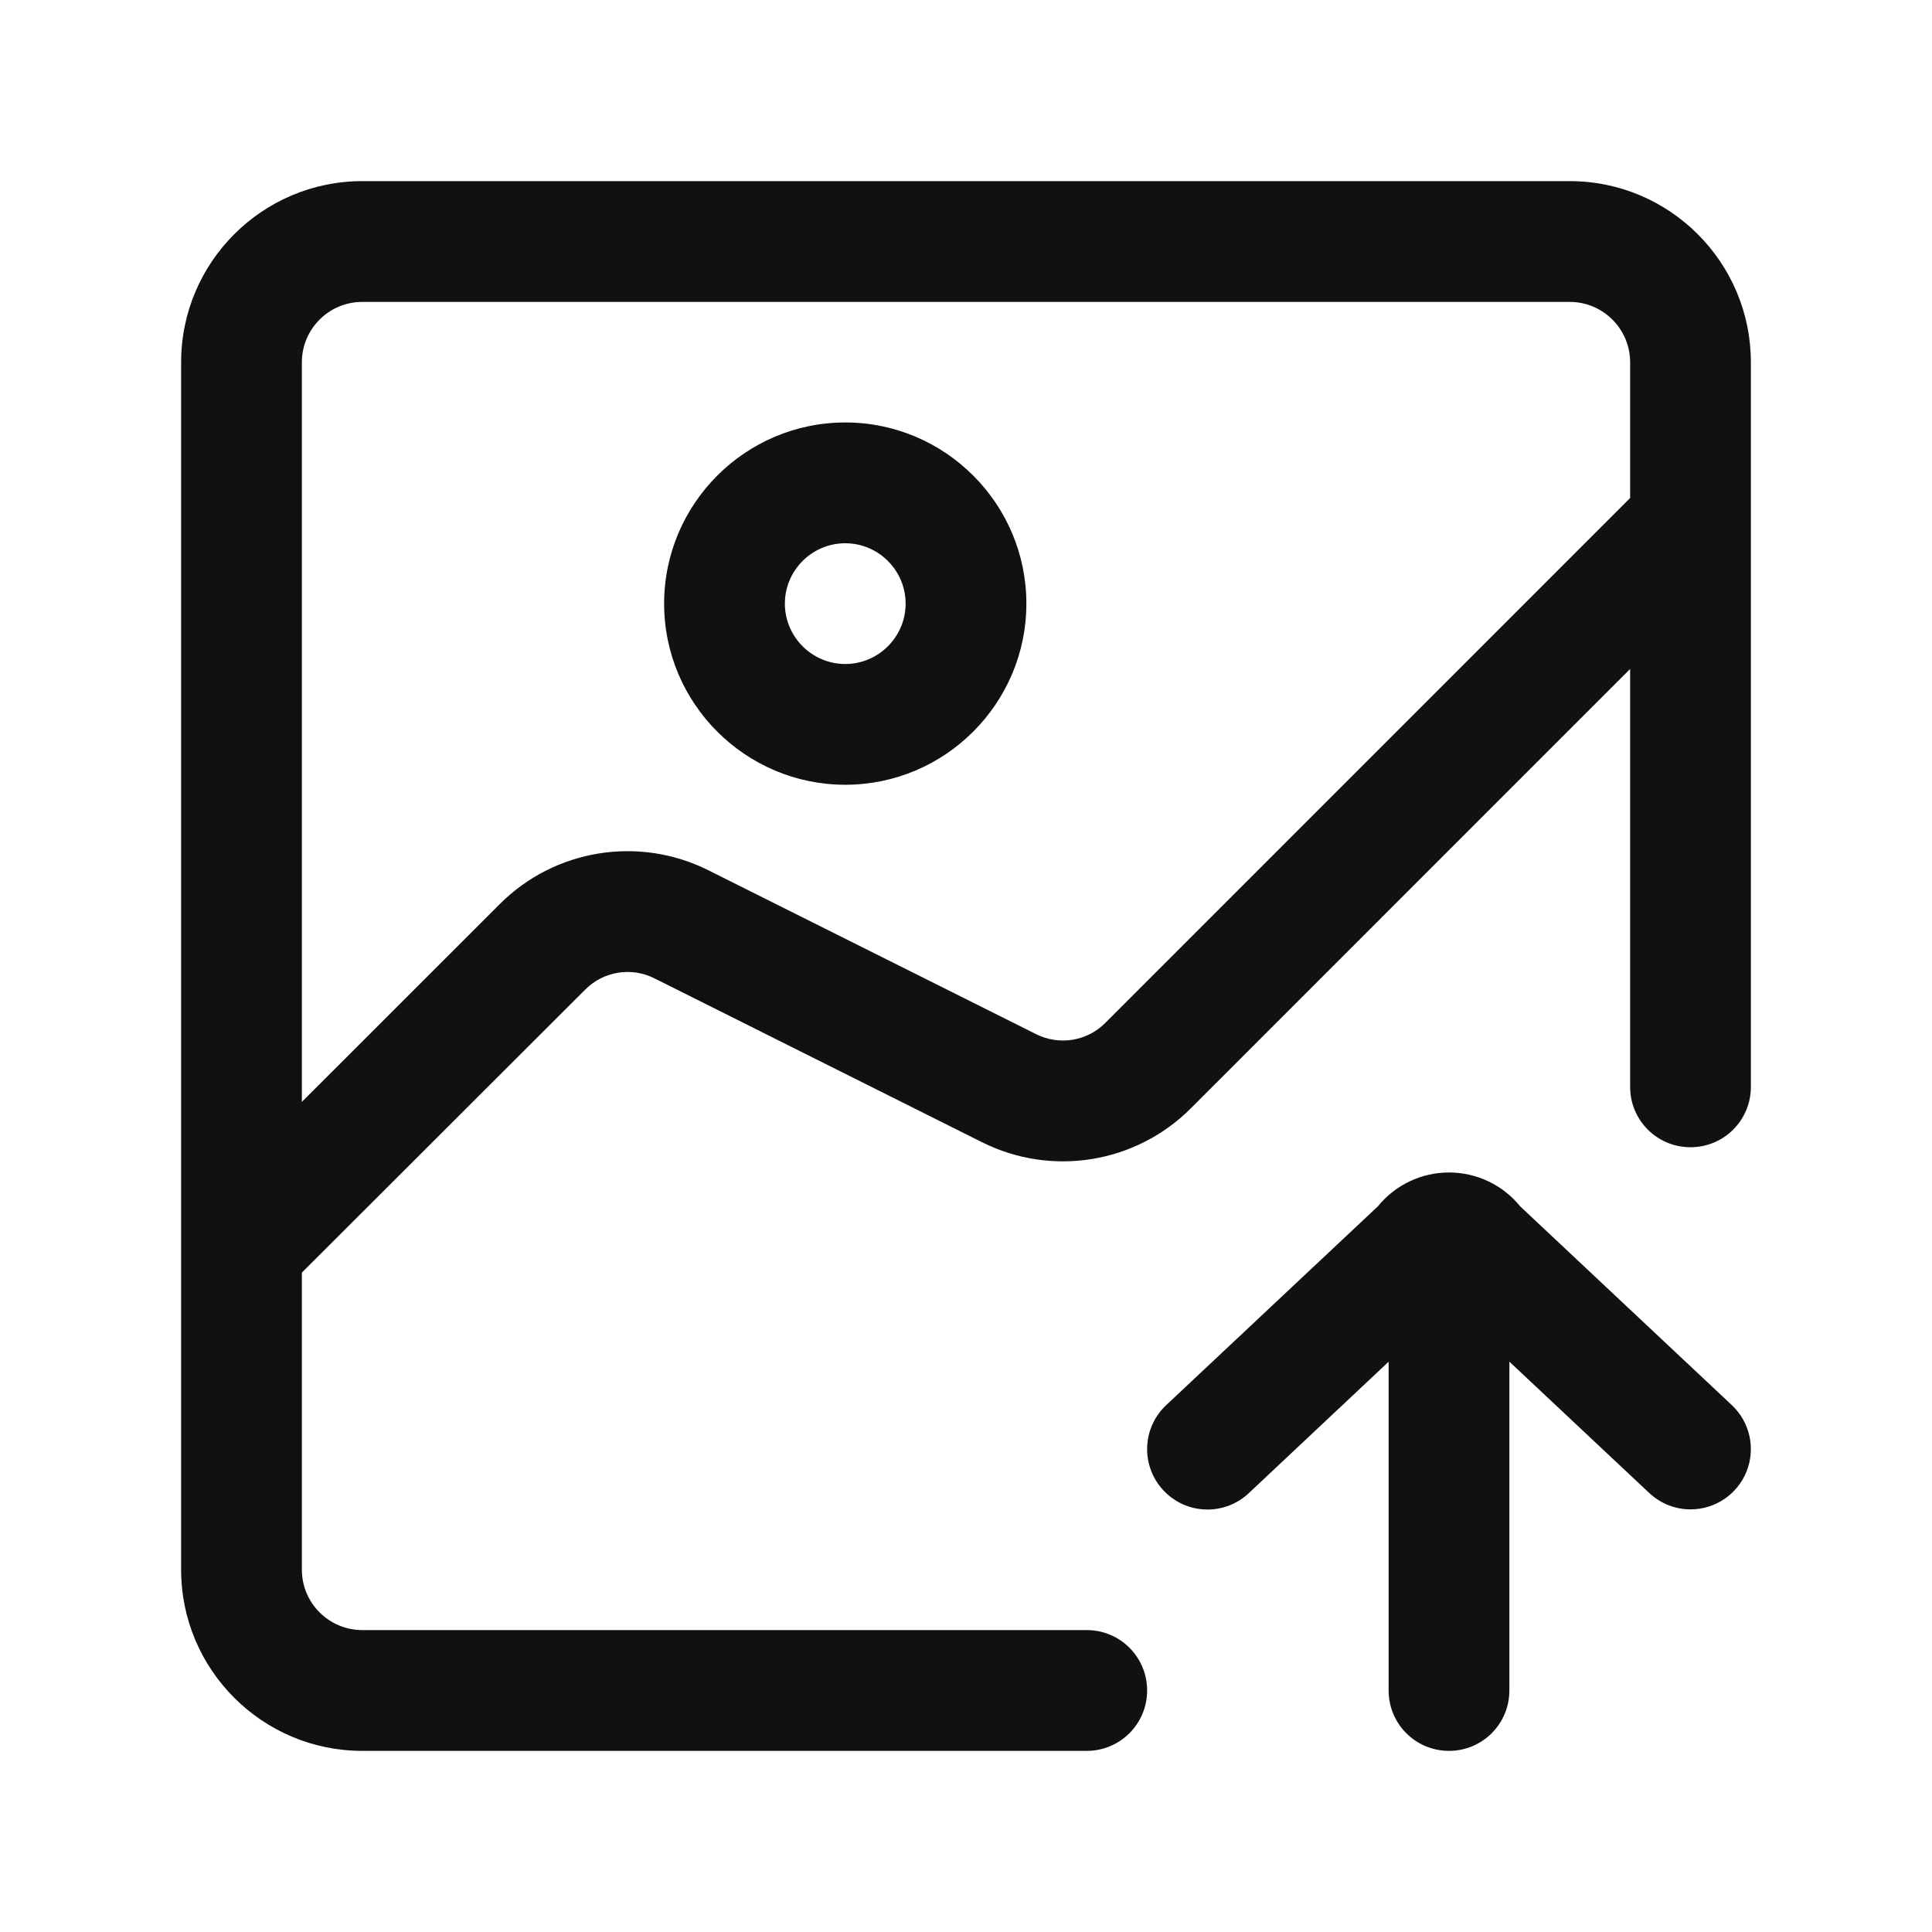
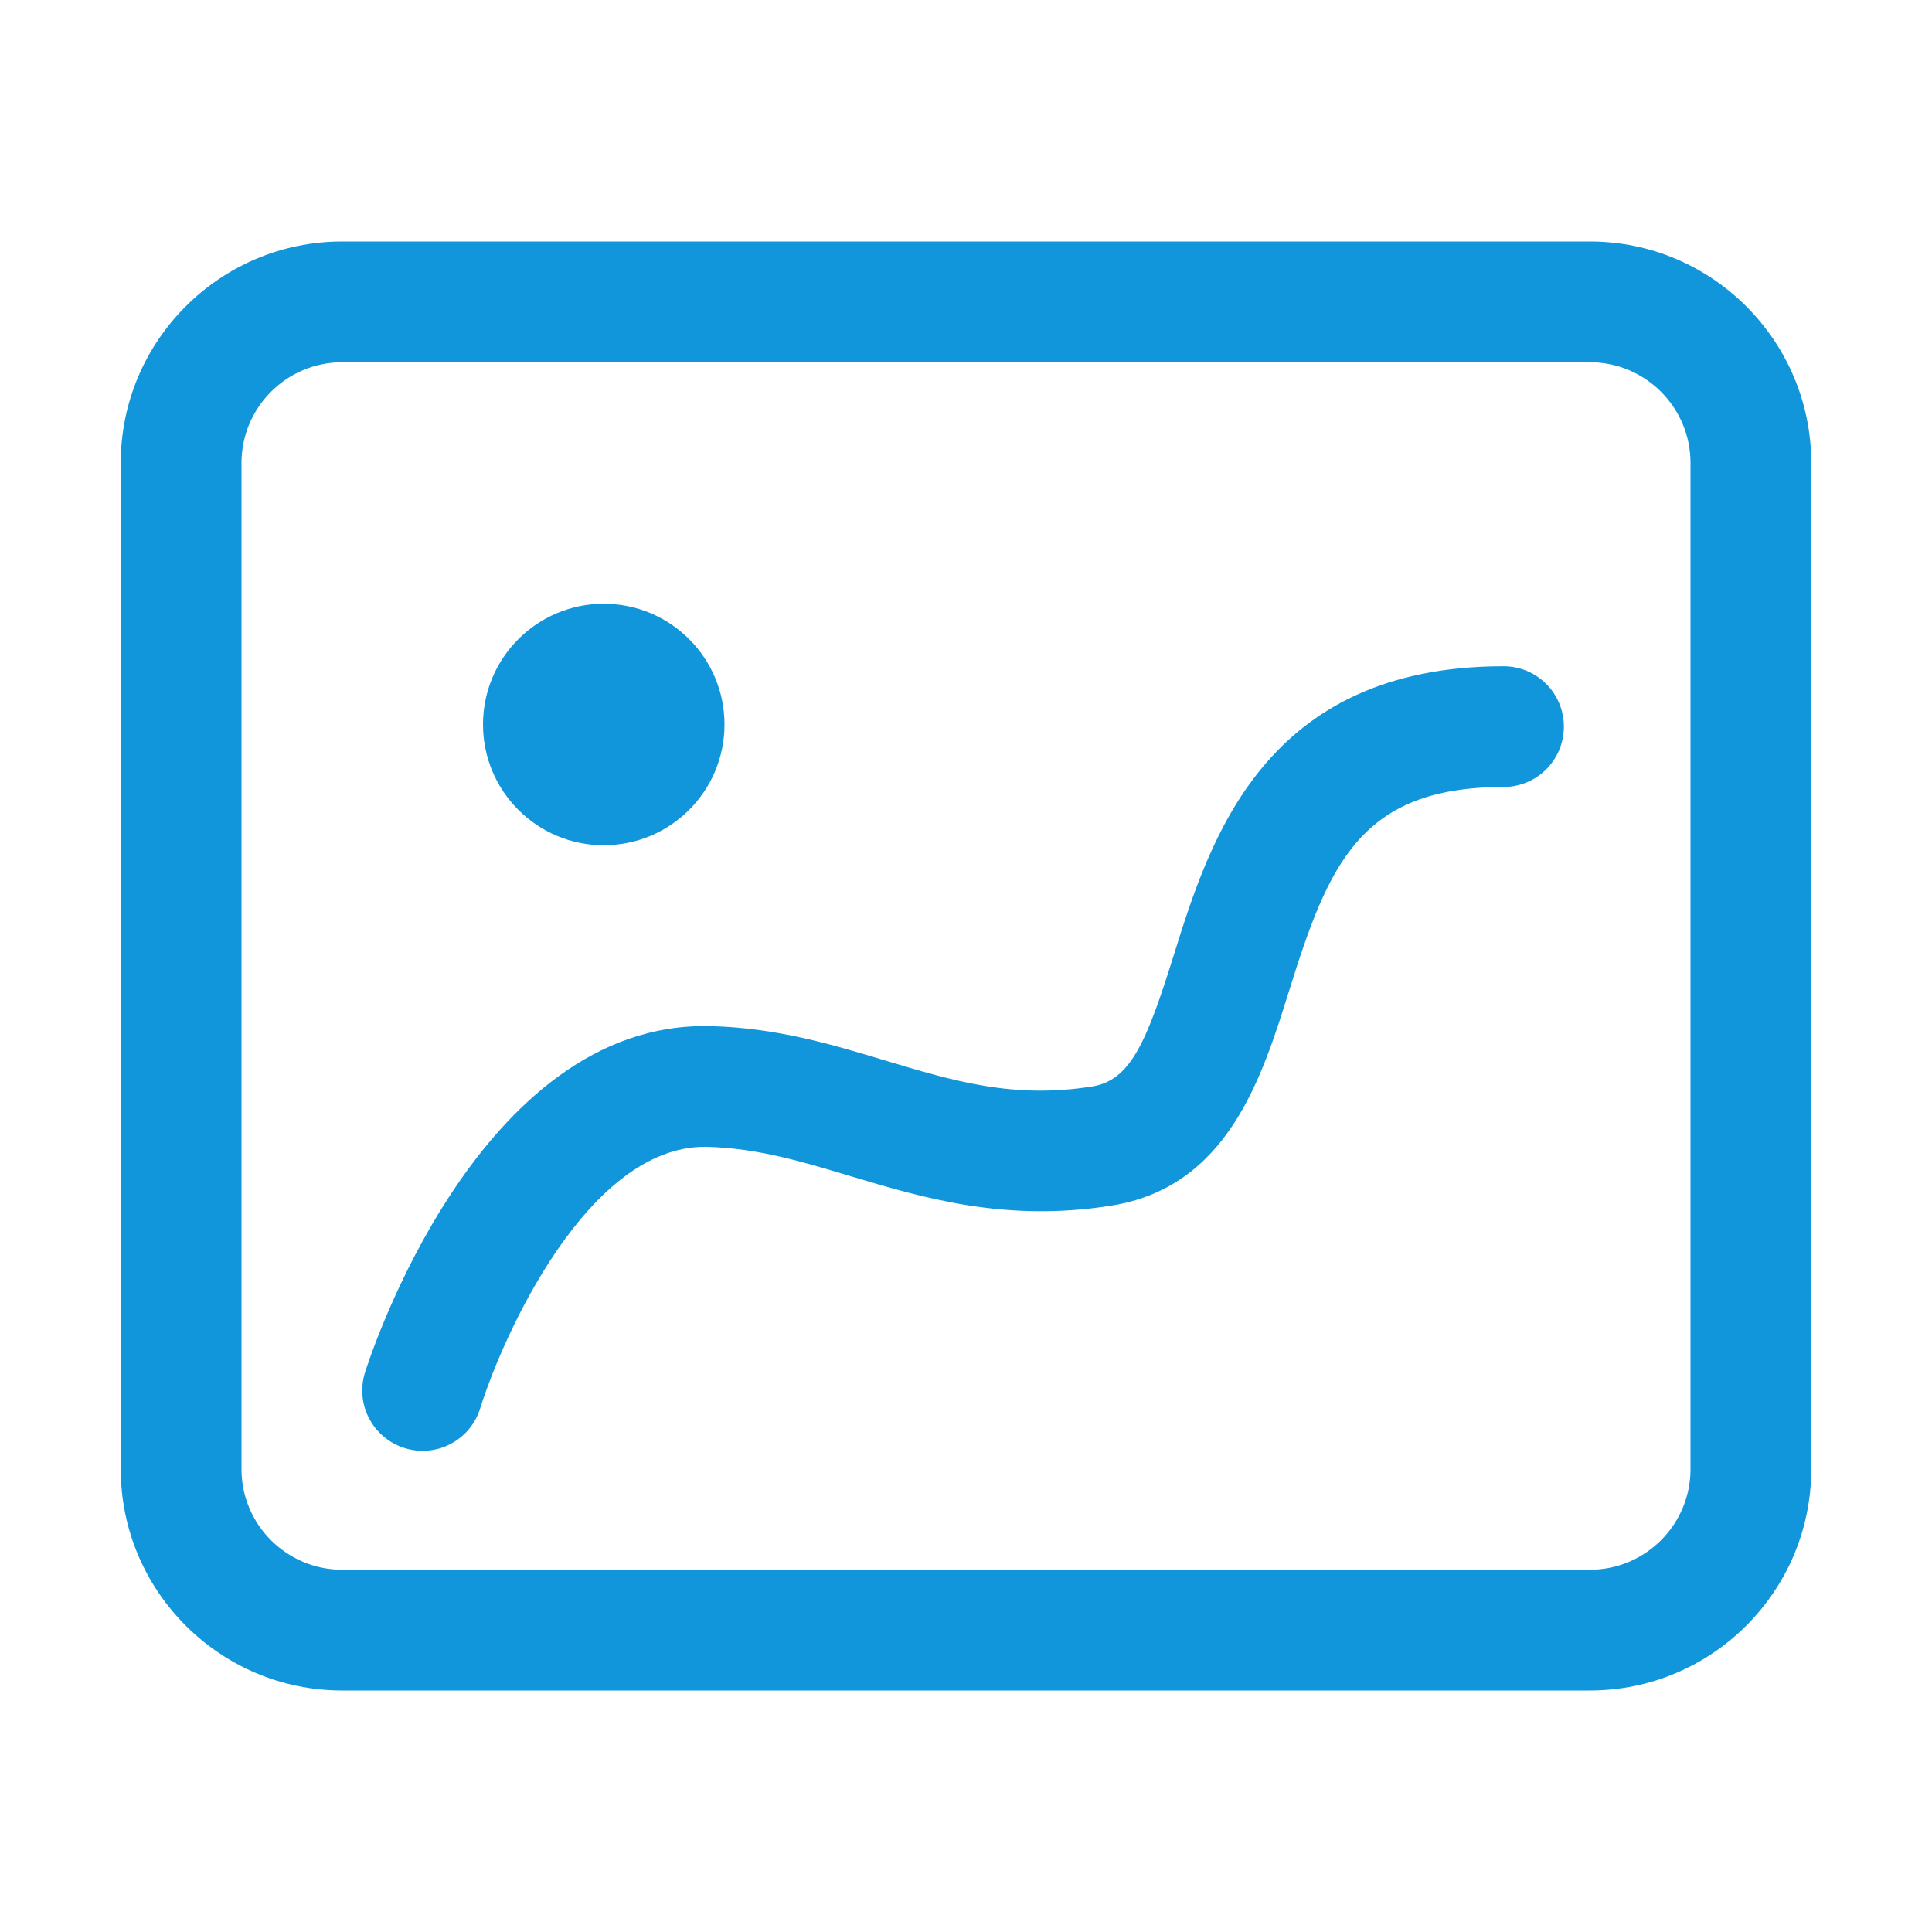
- <svg xmlns="http://www.w3.org/2000/svg" t="1718382470976" class="icon" viewBox="0 0 1024 1024" version="1.1" p-id="1921" data-darkreader-inline-fill="" width="200" height="200">
-   <path d="M576 928H192c-52.992 0-96-43.093-96-96V192c0-52.992 43.093-96 96-96h640c52.992 0 96 43.093 96 96v384.064c0 17.707-14.293 32-32 32s-32-14.293-32-32V192.021c0-17.707-14.4-32-32-32H192c-17.707 0-32 14.379-32 32v639.957c0 17.707 14.4 32 32 32h384c17.707 0 32 14.315 32 32 0 17.707-14.293 32.021-32 32.021zM128 693.312a32.064 32.064 0 0 1-22.613-54.699l159.403-159.339a95.787 95.787 0 0 1 110.72-17.984l173.589 86.805c12.309 6.187 27.093 3.797 36.8-5.995l287.403-287.445a32.043 32.043 0 0 1 45.291 45.312L631.211 587.392a95.787 95.787 0 0 1-110.72 18.005l-173.589-86.827a31.616 31.616 0 0 0-36.8 6.016l-159.509 159.317c-6.187 6.315-14.4 9.387-22.592 9.387z m320-277.376c-52.907 0-96-43.093-96-96s43.093-96.021 96-96.021 96 43.093 96 96-43.093 96.021-96 96.021z m0-128c-17.6 0-32 14.379-32 32 0 17.6 14.4 32 32 32s32-14.4 32-32c0-17.621-14.4-32-32-32zM768 928c-17.707 0-32-14.293-32-32v-192.021c0-17.707 14.293-32 32-32s32 14.293 32 32v192c0 17.707-14.293 32.021-32 32.021z m128-128c-7.893 0-15.701-2.923-21.909-8.725L768 691.669l-106.091 99.712a31.936 31.936 0 0 1-45.227-1.408 31.957 31.957 0 0 1 1.408-45.205l112.213-105.387A48.555 48.555 0 0 1 768 621.44c14.72 0 28.501 6.613 37.696 17.92l112.213 105.387A31.957 31.957 0 0 1 896 800z" fill="#111111" p-id="1922" style="--darkreader-inline-fill: #0d0e0e;" data-darkreader-inline-fill="" />
+ <svg xmlns="http://www.w3.org/2000/svg" t="1718983704955" class="icon" viewBox="0 0 1024 1024" version="1.1" p-id="13255" width="200" height="200">
+   <path d="M320 384m-64 0a2 2 0 1 0 128 0 2 2 0 1 0-128 0Z" p-id="13256" fill="#1296db" />
+   <path d="M842.688 896 181.312 896C116.64 896 64 843.36 64 778.688L64 245.312C64 180.64 116.64 128 181.312 128l661.376 0C907.36 128 960 180.64 960 245.312l0 533.376C960 843.36 907.36 896 842.688 896zM181.312 192C151.936 192 128 215.936 128 245.312l0 533.376C128 808.096 151.936 832 181.312 832l661.376 0C872.096 832 896 808.096 896 778.688L896 245.312C896 215.936 872.096 192 842.688 192L181.312 192z" p-id="13257" fill="#1296db" />
+   <path d="M224 768.992c-3.136 0-6.336-0.48-9.504-1.472-16.864-5.248-26.304-23.136-21.056-40 2.368-7.616 60.16-186.848 183.168-183.648 35.008 0.864 64.32 9.696 92.672 18.24 36.416 10.944 67.904 20.384 109.632 13.728 20.448-3.296 28.896-23.84 43.328-69.984 19.04-60.832 47.808-152.736 174.656-152.736 17.696 0 32 14.336 32 32s-14.304 32-32 32c-75.968 0-92.672 40.992-113.6 107.872-14.496 46.4-32.608 104.16-94.272 114.016-56.288 8.96-99.776-4.128-138.208-15.616-25.408-7.648-49.44-14.88-75.872-15.52-0.48-0.032-0.96-0.032-1.44-0.032-62.016 0-106.88 99.872-119.008 138.656C250.272 760.192 237.632 768.992 224 768.992z" p-id="13258" fill="#1296db" />
</svg>
